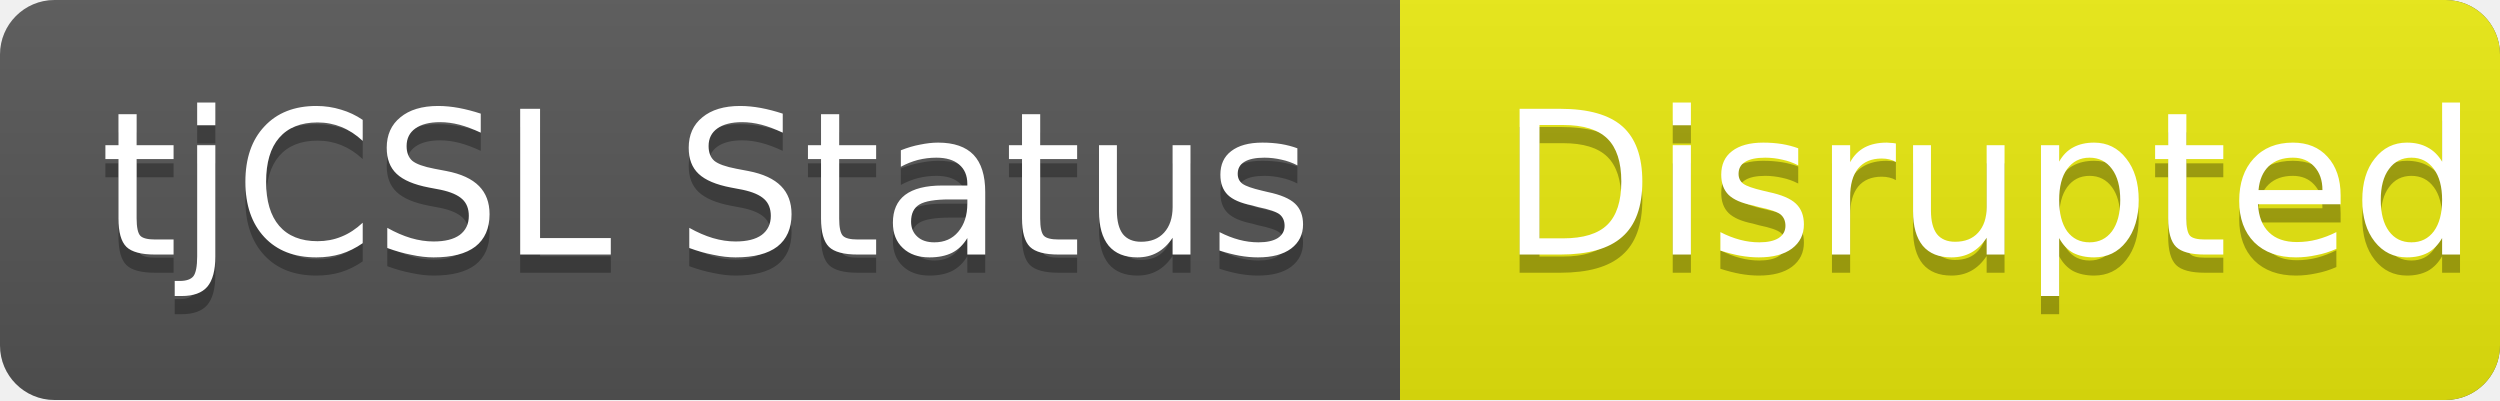
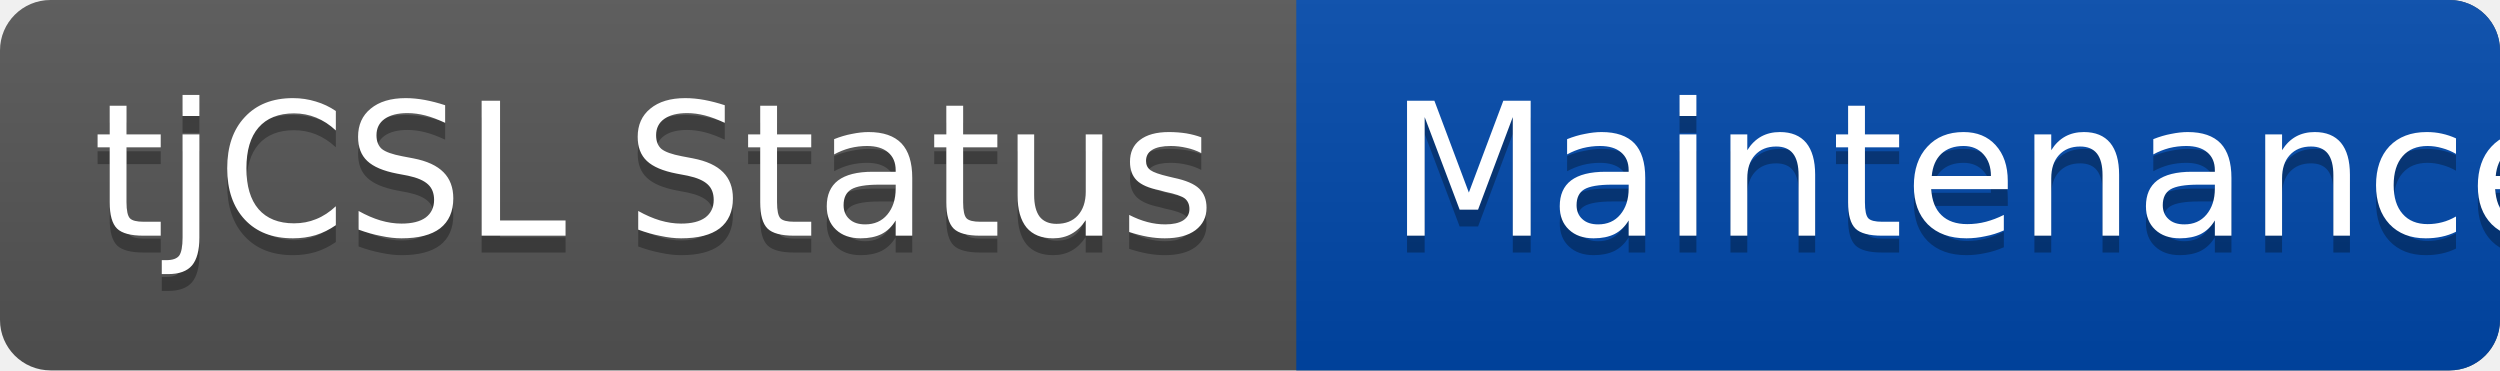
- <svg xmlns="http://www.w3.org/2000/svg" height="2em" width="25ex" font-family="DejaVu Sans,Verdana,Geneva,sans-serif" font-size="11">
+ <svg xmlns="http://www.w3.org/2000/svg" height="2em" width="27ex" font-family="DejaVu Sans,Verdana,Geneva,sans-serif" font-size="11">
  <linearGradient id="b" x2="0" y2="100%">
    <stop offset="0" stop-color="#bbb" stop-opacity=".1" />
    <stop offset="1" stop-opacity=".1" />
  </linearGradient>
  <clipPath id="a">
    <rect width="100%" height="100%" rx="3" fill="#fff" />
  </clipPath>
  <g clip-path="url(#a)" fill="#fff">
    <rect x="0" y="0" width="100%" height="100%" fill="#555" />
-     <rect x="14ex" y="0" height="100%" width="100%" fill="#eaea0d" />
+     <rect x="14ex" y="0" height="100%" width="100%" fill="#0048ab" />
    <rect x="0" y="0" width="100%" height="100%" fill="url(#b)" />
    <text x="1ex" y="15" fill="#010101" fill-opacity=".3">tjCSL Status</text>
    <text x="1ex" y="14">tjCSL Status</text>
-     <text x="15ex" y="15" fill="#010101" fill-opacity=".3">Disrupted</text>
-     <text x="15ex" y="14">Disrupted</text>
+     <text x="15ex" y="15" fill="#010101" fill-opacity=".3">Maintenance</text>
+     <text x="15ex" y="14">Maintenance</text>
  </g>
</svg>
